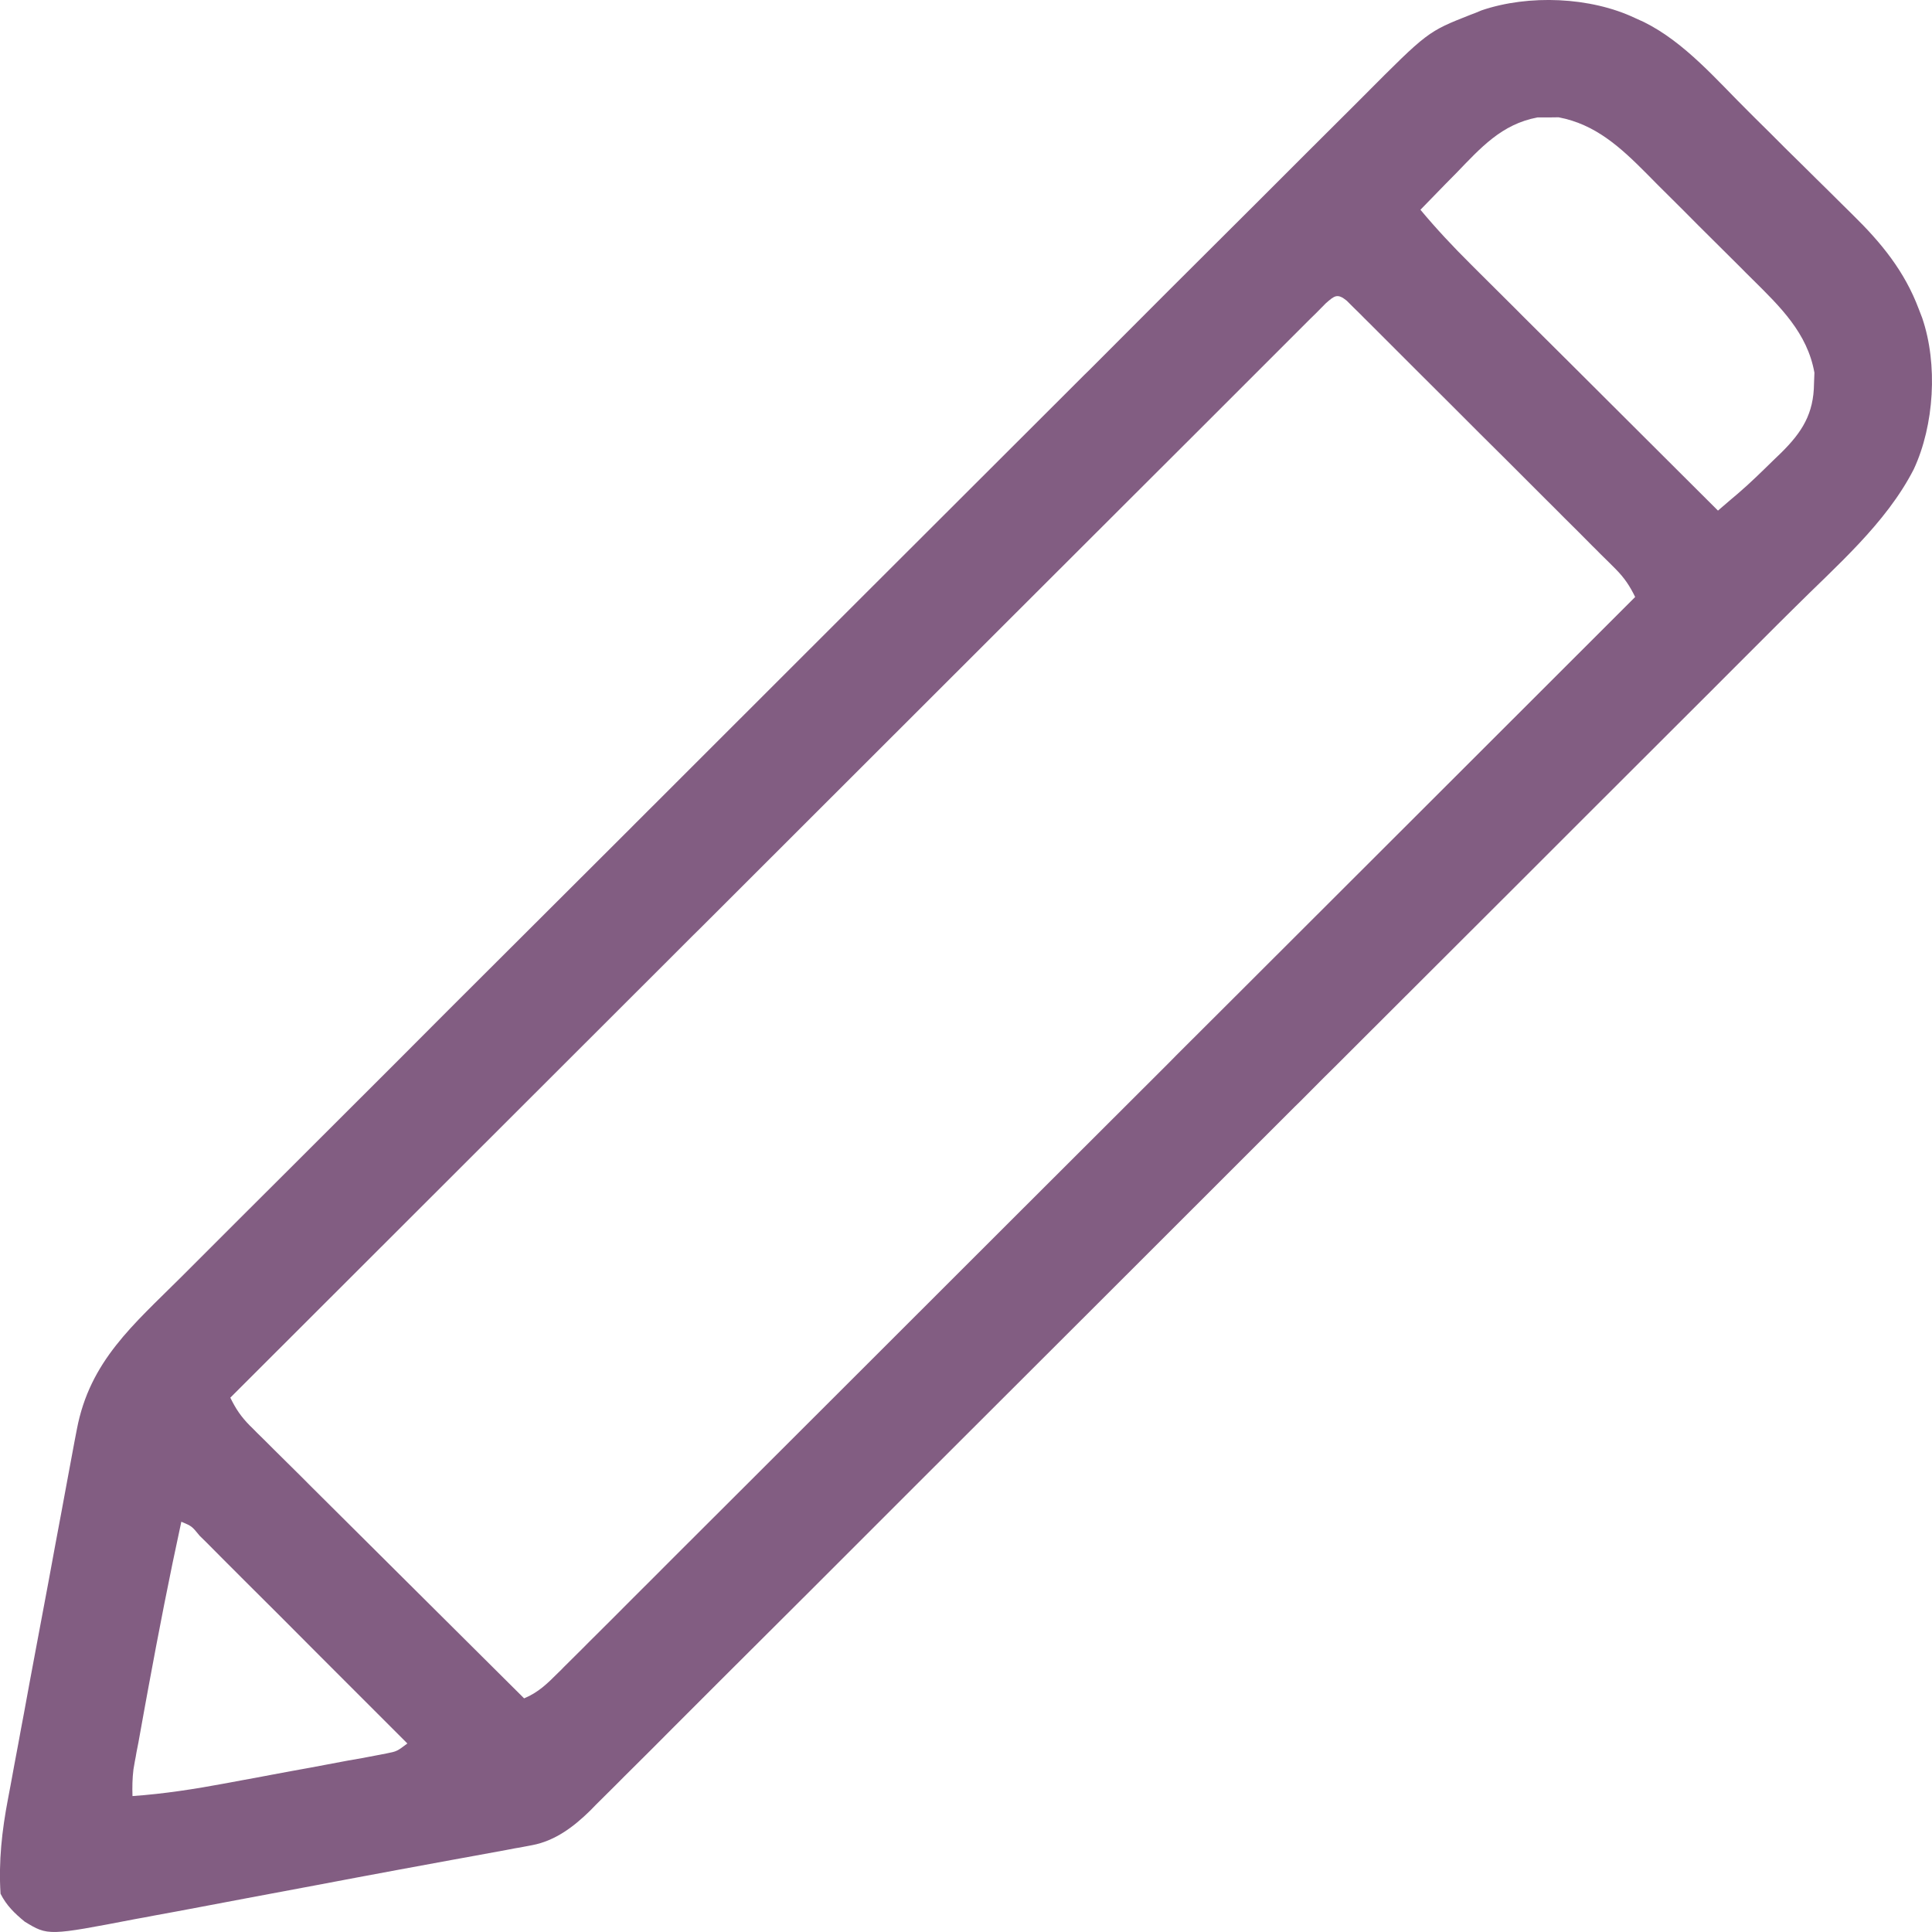
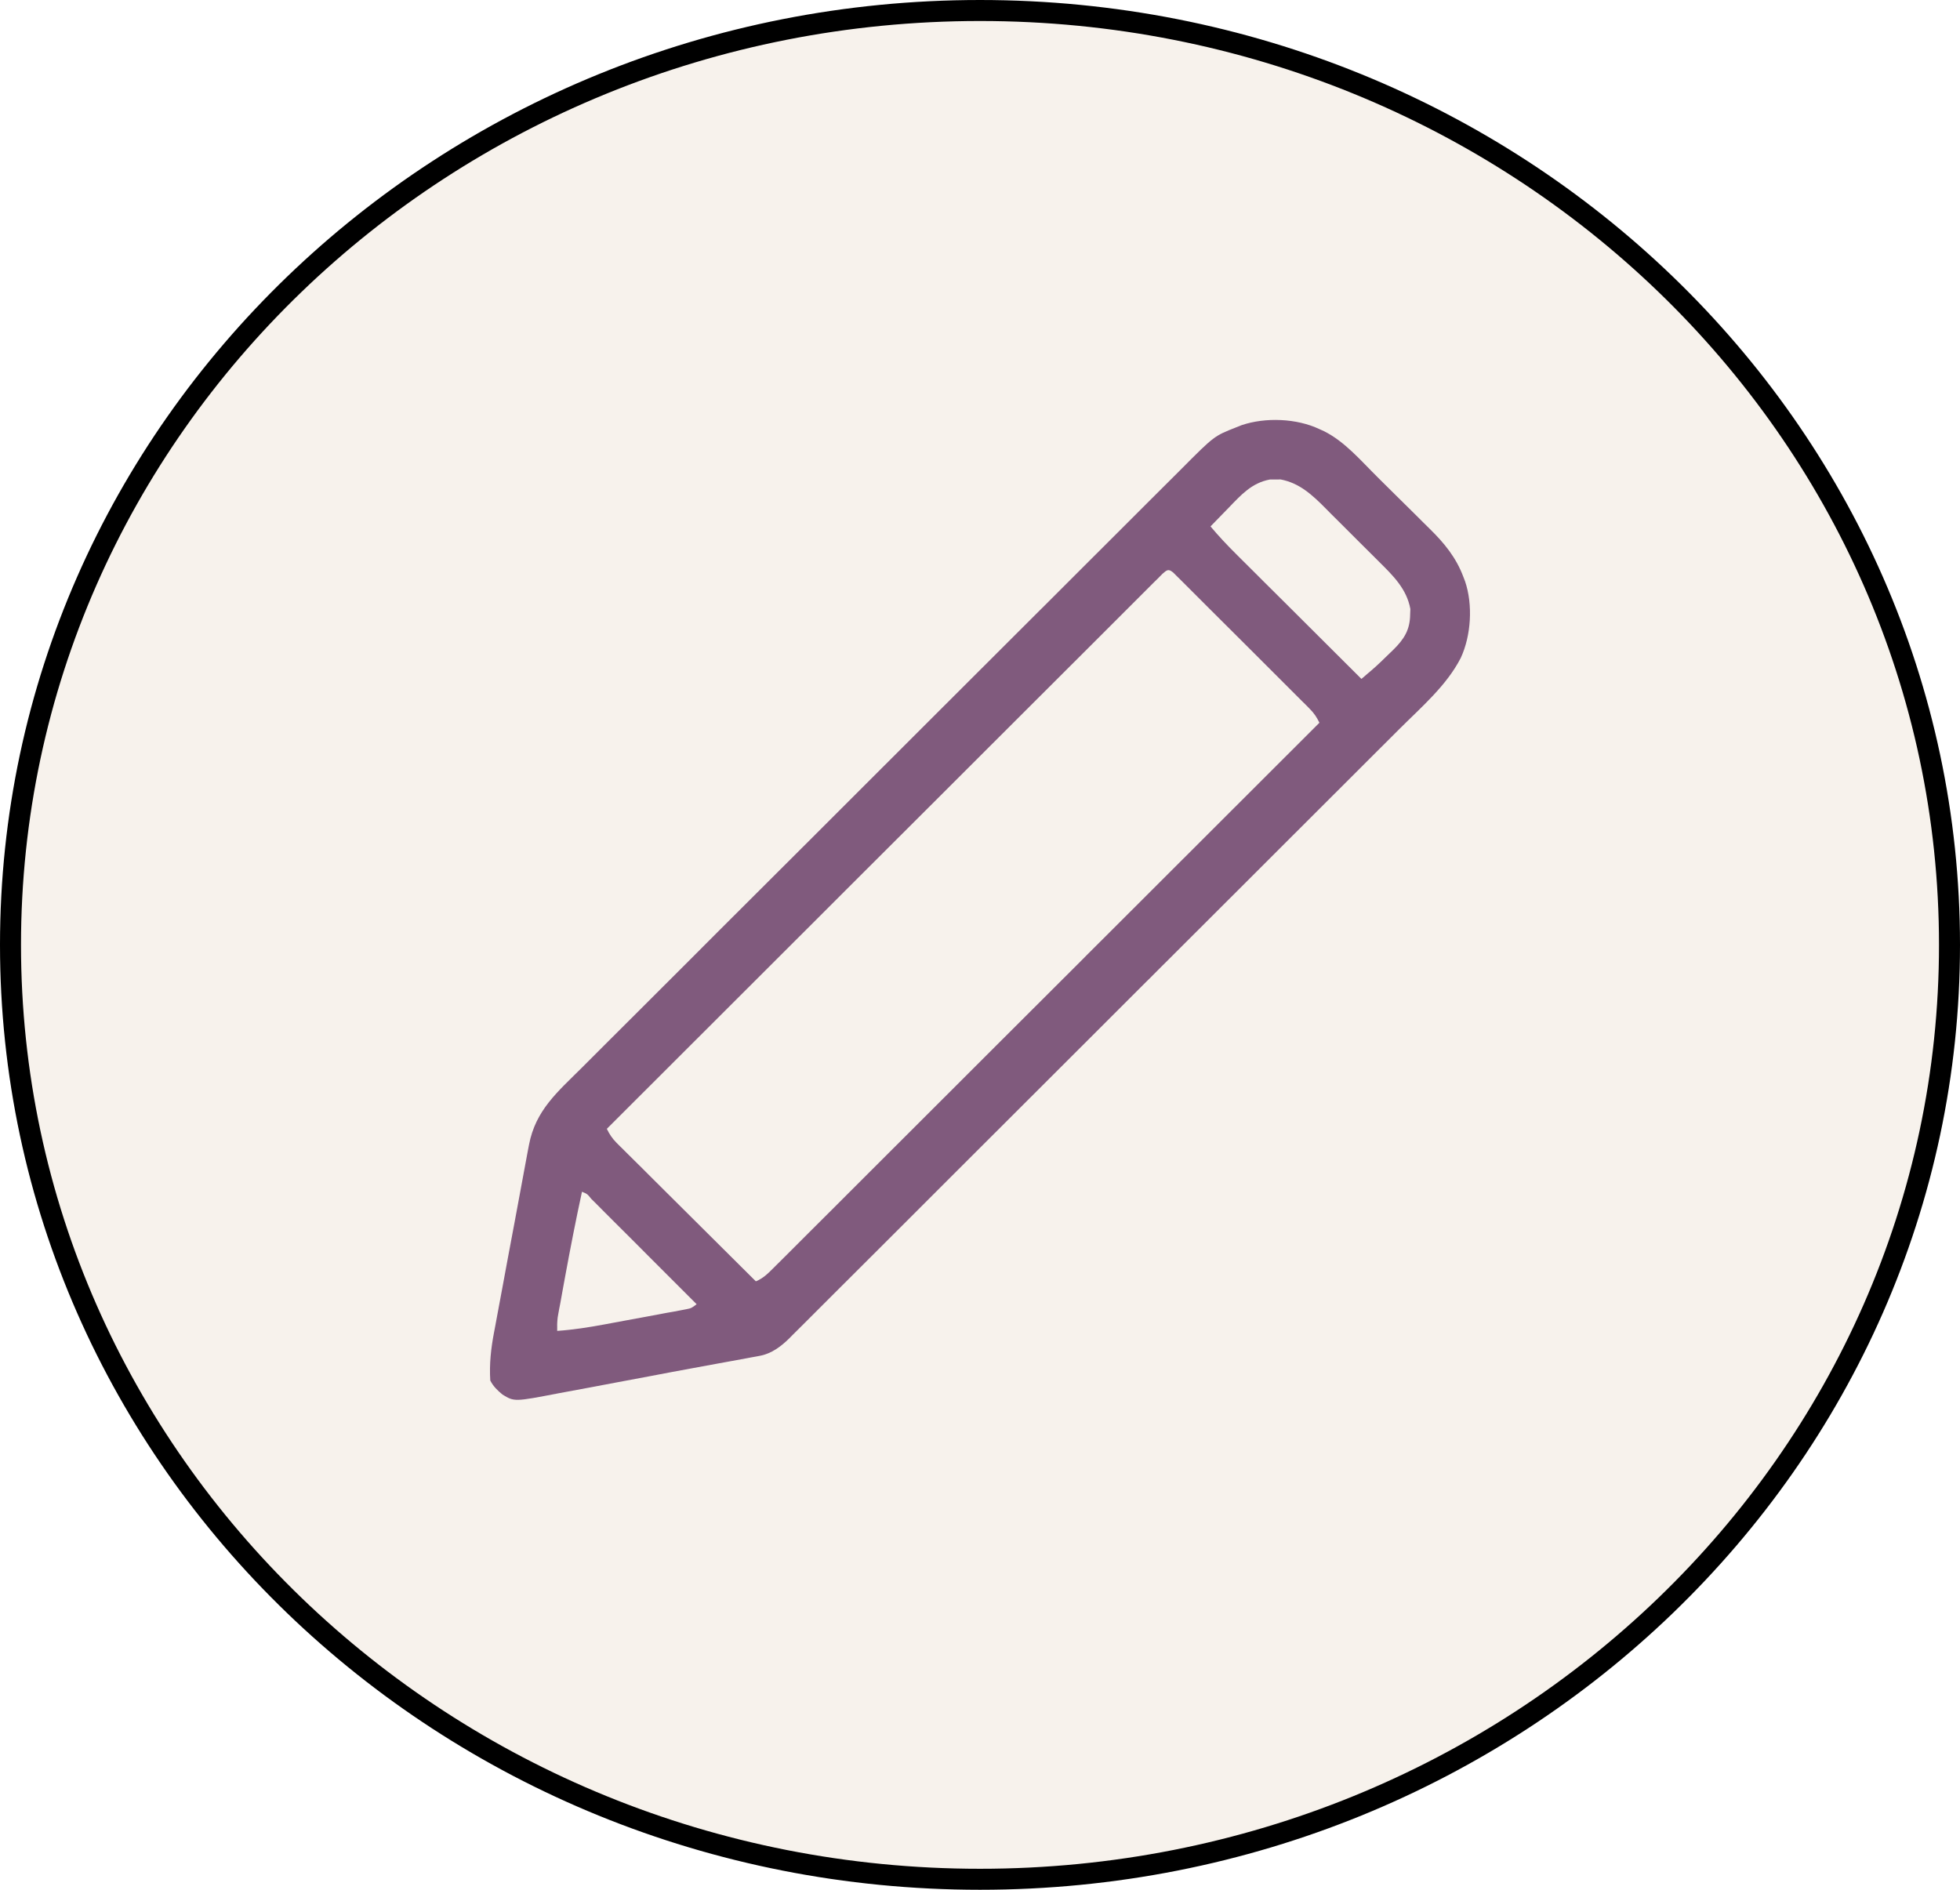
- <svg xmlns="http://www.w3.org/2000/svg" width="14" height="14" viewBox="0 0 14 14" fill="none">
-   <path d="M11.849 0.131C11.87 0.141 11.891 0.15 11.913 0.16C12.211 0.308 12.441 0.582 12.675 0.813C12.689 0.827 12.703 0.841 12.717 0.855C12.791 0.928 12.865 1.001 12.938 1.075C13.014 1.15 13.09 1.224 13.165 1.299C13.225 1.357 13.283 1.416 13.342 1.474C13.37 1.502 13.398 1.529 13.426 1.557C13.633 1.76 13.801 1.965 13.904 2.239C13.912 2.26 13.921 2.282 13.929 2.304C14.044 2.64 14.016 3.082 13.868 3.4C13.666 3.795 13.303 4.104 12.992 4.415C12.954 4.453 12.916 4.491 12.877 4.529C12.773 4.633 12.669 4.737 12.565 4.841C12.453 4.954 12.34 5.066 12.227 5.179C11.982 5.424 11.736 5.67 11.49 5.915C11.337 6.068 11.183 6.222 11.03 6.375C10.605 6.8 10.179 7.224 9.754 7.649C9.727 7.676 9.699 7.704 9.672 7.731C9.644 7.759 9.617 7.786 9.589 7.813C9.534 7.869 9.479 7.924 9.424 7.979C9.403 7.999 9.403 7.999 9.382 8.02C8.938 8.464 8.494 8.907 8.05 9.351C7.58 9.821 7.11 10.29 6.64 10.759C6.384 11.015 6.128 11.271 5.872 11.527C5.654 11.744 5.436 11.962 5.218 12.179C5.107 12.29 4.996 12.401 4.885 12.512C4.784 12.614 4.682 12.716 4.58 12.817C4.543 12.854 4.506 12.89 4.47 12.927C4.42 12.977 4.37 13.027 4.319 13.077C4.305 13.091 4.291 13.106 4.276 13.121C4.158 13.237 4.022 13.34 3.855 13.371C3.836 13.375 3.817 13.378 3.797 13.382C3.767 13.388 3.767 13.388 3.735 13.393C3.713 13.397 3.69 13.402 3.667 13.406C3.591 13.42 3.514 13.434 3.438 13.448C3.383 13.458 3.328 13.468 3.273 13.478C3.148 13.501 3.023 13.524 2.898 13.547C2.694 13.585 2.489 13.623 2.285 13.662C2.121 13.693 1.958 13.723 1.794 13.754C1.678 13.776 1.561 13.798 1.445 13.82C1.334 13.841 1.222 13.862 1.111 13.882C1.07 13.89 1.029 13.898 0.987 13.905C0.348 14.028 0.348 14.028 0.179 13.925C0.106 13.865 0.047 13.808 0.004 13.723C-0.011 13.489 0.014 13.265 0.058 13.035C0.064 13.004 0.07 12.973 0.076 12.94C0.094 12.838 0.114 12.736 0.133 12.633C0.146 12.562 0.159 12.49 0.173 12.418C0.2 12.269 0.228 12.119 0.256 11.97C0.289 11.797 0.321 11.625 0.353 11.453C0.383 11.286 0.415 11.119 0.446 10.952C0.459 10.882 0.472 10.811 0.485 10.741C0.503 10.642 0.522 10.543 0.54 10.445C0.548 10.401 0.548 10.401 0.557 10.357C0.651 9.862 0.966 9.6 1.312 9.255C1.351 9.216 1.389 9.178 1.427 9.14C1.532 9.035 1.637 8.93 1.741 8.826C1.854 8.713 1.968 8.6 2.081 8.487C2.341 8.227 2.601 7.967 2.861 7.708C2.989 7.579 3.118 7.451 3.246 7.322C3.687 6.882 4.127 6.443 4.568 6.003C4.595 5.975 4.623 5.948 4.651 5.92C4.678 5.892 4.706 5.865 4.734 5.837C4.789 5.782 4.845 5.726 4.9 5.671C4.921 5.65 4.921 5.65 4.942 5.629C5.389 5.183 5.835 4.737 6.281 4.291C6.754 3.819 7.226 3.347 7.699 2.875C7.751 2.823 7.803 2.771 7.855 2.719C7.874 2.7 7.874 2.7 7.894 2.681C8.086 2.488 8.279 2.296 8.471 2.103C8.69 1.884 8.91 1.666 9.129 1.447C9.241 1.335 9.352 1.224 9.464 1.112C9.566 1.01 9.669 0.908 9.771 0.806C9.808 0.769 9.845 0.732 9.882 0.695C10.346 0.229 10.346 0.229 10.656 0.107C10.696 0.092 10.696 0.092 10.736 0.075C11.077 -0.041 11.525 -0.023 11.849 0.131ZM10.552 1.255C10.527 1.28 10.502 1.306 10.476 1.332C10.415 1.395 10.354 1.457 10.293 1.52C10.409 1.659 10.53 1.788 10.658 1.915C10.678 1.935 10.697 1.954 10.717 1.974C10.781 2.038 10.845 2.101 10.909 2.165C10.953 2.209 10.998 2.253 11.042 2.298C11.158 2.414 11.275 2.53 11.392 2.646C11.511 2.765 11.63 2.883 11.749 3.002C11.982 3.235 12.216 3.467 12.449 3.7C12.48 3.673 12.51 3.647 12.541 3.621C12.558 3.607 12.575 3.592 12.593 3.577C12.683 3.5 12.767 3.417 12.852 3.334C12.87 3.316 12.888 3.299 12.906 3.282C13.058 3.132 13.143 2.999 13.145 2.779C13.146 2.753 13.147 2.728 13.148 2.701C13.097 2.413 12.899 2.222 12.699 2.024C12.669 1.995 12.64 1.965 12.611 1.936C12.55 1.875 12.489 1.815 12.428 1.754C12.35 1.677 12.273 1.6 12.196 1.522C12.136 1.462 12.076 1.402 12.015 1.342C11.987 1.313 11.958 1.285 11.93 1.256C11.744 1.069 11.561 0.9 11.294 0.85C11.256 0.851 11.256 0.851 11.218 0.851C11.192 0.851 11.167 0.851 11.141 0.851C10.88 0.9 10.729 1.072 10.552 1.255ZM9.607 2.198C9.571 2.235 9.571 2.235 9.534 2.272C9.52 2.285 9.507 2.299 9.493 2.312C9.447 2.358 9.401 2.404 9.355 2.45C9.322 2.483 9.289 2.516 9.256 2.549C9.165 2.64 9.074 2.731 8.983 2.822C8.885 2.92 8.787 3.018 8.689 3.116C8.519 3.285 8.349 3.455 8.179 3.625C7.933 3.871 7.687 4.116 7.441 4.362C7.042 4.76 6.644 5.158 6.245 5.557C5.858 5.944 5.47 6.331 5.083 6.718C5.059 6.742 5.035 6.766 5.01 6.79C4.89 6.91 4.771 7.03 4.651 7.149C3.657 8.142 2.663 9.135 1.669 10.128C1.708 10.208 1.746 10.265 1.809 10.329C1.827 10.346 1.844 10.364 1.862 10.382C1.881 10.401 1.901 10.42 1.92 10.439C1.941 10.46 1.961 10.48 1.982 10.501C2.049 10.567 2.116 10.634 2.183 10.7C2.229 10.747 2.276 10.793 2.322 10.839C2.444 10.961 2.567 11.082 2.689 11.204C2.814 11.328 2.939 11.452 3.063 11.576C3.308 11.82 3.553 12.064 3.798 12.307C3.901 12.264 3.966 12.2 4.044 12.122C4.065 12.102 4.065 12.102 4.085 12.081C4.131 12.036 4.176 11.991 4.222 11.945C4.254 11.912 4.287 11.88 4.32 11.847C4.411 11.757 4.501 11.666 4.591 11.576C4.688 11.479 4.786 11.382 4.883 11.284C5.052 11.116 5.221 10.947 5.389 10.779C5.633 10.535 5.877 10.291 6.121 10.048C6.517 9.653 6.913 9.257 7.308 8.862C7.693 8.478 8.077 8.094 8.462 7.71C8.485 7.686 8.509 7.662 8.533 7.638C8.652 7.519 8.771 7.401 8.89 7.282C9.876 6.297 10.863 5.312 11.849 4.326C11.81 4.246 11.772 4.189 11.709 4.125C11.692 4.108 11.674 4.09 11.656 4.072C11.637 4.053 11.618 4.034 11.598 4.015C11.578 3.995 11.558 3.974 11.537 3.954C11.471 3.887 11.404 3.82 11.337 3.754C11.291 3.707 11.244 3.661 11.198 3.615C11.101 3.518 11.004 3.421 10.907 3.324C10.782 3.2 10.657 3.076 10.533 2.951C10.437 2.856 10.342 2.76 10.246 2.665C10.2 2.619 10.154 2.573 10.108 2.527C10.044 2.463 9.98 2.399 9.916 2.335C9.897 2.316 9.877 2.297 9.858 2.277C9.84 2.26 9.823 2.243 9.805 2.225C9.79 2.21 9.775 2.195 9.759 2.179C9.691 2.124 9.671 2.142 9.607 2.198ZM1.314 11.027C1.227 11.427 1.149 11.828 1.075 12.23C1.065 12.285 1.055 12.339 1.045 12.394C1.031 12.471 1.017 12.549 1.003 12.627C0.996 12.662 0.996 12.662 0.989 12.698C0.985 12.72 0.982 12.742 0.977 12.764C0.974 12.783 0.971 12.802 0.967 12.822C0.959 12.887 0.958 12.95 0.96 13.015C1.189 12.999 1.412 12.964 1.638 12.922C1.674 12.915 1.709 12.909 1.745 12.902C1.819 12.889 1.892 12.875 1.966 12.861C2.06 12.843 2.155 12.826 2.249 12.809C2.339 12.792 2.43 12.775 2.52 12.758C2.571 12.749 2.571 12.749 2.623 12.74C2.654 12.734 2.685 12.728 2.718 12.722C2.745 12.717 2.773 12.711 2.801 12.706C2.876 12.691 2.876 12.691 2.952 12.634C2.742 12.424 2.533 12.215 2.323 12.005C2.226 11.908 2.129 11.811 2.032 11.713C1.938 11.62 1.844 11.526 1.75 11.432C1.714 11.396 1.679 11.36 1.643 11.325C1.593 11.274 1.543 11.224 1.493 11.174C1.478 11.159 1.463 11.144 1.447 11.129C1.39 11.059 1.39 11.059 1.314 11.027Z" fill="#552255" fill-opacity="0.733" />
+ <svg xmlns="http://www.w3.org/2000/svg" width="28" height="27" viewBox="0 0 28 27" fill="none">
+   <path d="M27.85 13.5C27.85 20.868 21.654 26.85 14 26.85C6.346 26.85 0.15 20.868 0.15 13.5C0.15 6.132 6.346 0.15 14 0.15C21.654 0.15 27.85 6.132 27.85 13.5Z" fill="#F7F2EC" stroke="black" stroke-width="0.3" />
+   <path d="M18.849 6.131C18.87 6.141 18.891 6.15 18.913 6.16C19.211 6.308 19.441 6.582 19.675 6.813C19.689 6.827 19.703 6.841 19.717 6.855C19.791 6.928 19.865 7.001 19.939 7.075C20.014 7.15 20.09 7.224 20.166 7.299C20.224 7.357 20.283 7.416 20.342 7.474C20.37 7.502 20.398 7.529 20.426 7.557C20.633 7.76 20.801 7.965 20.904 8.239C20.912 8.26 20.921 8.282 20.929 8.304C21.044 8.64 21.016 9.082 20.868 9.4C20.666 9.795 20.303 10.104 19.992 10.415C19.954 10.453 19.916 10.491 19.878 10.529C19.773 10.633 19.669 10.737 19.565 10.841C19.453 10.954 19.34 11.066 19.227 11.179C18.982 11.424 18.736 11.67 18.49 11.915C18.337 12.068 18.183 12.222 18.03 12.375C17.605 12.8 17.179 13.224 16.754 13.649C16.727 13.676 16.699 13.704 16.672 13.731C16.644 13.759 16.617 13.786 16.589 13.813C16.534 13.868 16.479 13.924 16.424 13.979C16.403 13.999 16.403 13.999 16.382 14.02C15.938 14.463 15.494 14.907 15.05 15.351C14.58 15.82 14.11 16.29 13.64 16.759C13.384 17.015 13.128 17.271 12.872 17.527C12.654 17.744 12.437 17.962 12.219 18.179C12.107 18.29 11.996 18.401 11.885 18.512C11.784 18.614 11.682 18.715 11.58 18.817C11.543 18.854 11.506 18.89 11.47 18.927C11.42 18.977 11.37 19.027 11.319 19.077C11.305 19.091 11.291 19.106 11.276 19.121C11.158 19.237 11.022 19.34 10.855 19.371C10.836 19.375 10.817 19.378 10.797 19.382C10.767 19.388 10.767 19.388 10.735 19.393C10.713 19.397 10.69 19.402 10.667 19.406C10.591 19.42 10.514 19.434 10.438 19.448C10.383 19.458 10.328 19.468 10.273 19.478C10.149 19.501 10.023 19.524 9.898 19.547C9.694 19.584 9.489 19.623 9.285 19.662C9.121 19.693 8.958 19.723 8.794 19.754C8.678 19.776 8.561 19.798 8.445 19.82C8.334 19.841 8.222 19.862 8.111 19.882C8.07 19.89 8.029 19.898 7.987 19.905C7.348 20.028 7.348 20.028 7.179 19.925C7.106 19.865 7.047 19.808 7.004 19.724C6.989 19.488 7.014 19.265 7.058 19.035C7.064 19.004 7.07 18.973 7.076 18.94C7.094 18.838 7.114 18.736 7.133 18.633C7.146 18.562 7.159 18.49 7.173 18.419C7.2 18.269 7.228 18.119 7.256 17.97C7.289 17.797 7.321 17.625 7.353 17.453C7.383 17.286 7.415 17.119 7.446 16.952C7.459 16.882 7.472 16.811 7.485 16.741C7.503 16.642 7.522 16.543 7.54 16.445C7.548 16.401 7.548 16.401 7.557 16.357C7.651 15.861 7.966 15.6 8.312 15.255C8.351 15.216 8.389 15.178 8.427 15.14C8.532 15.035 8.637 14.931 8.741 14.826C8.854 14.713 8.968 14.6 9.081 14.487C9.341 14.227 9.601 13.967 9.861 13.708C9.989 13.579 10.118 13.451 10.246 13.322C10.687 12.883 11.127 12.443 11.568 12.003C11.595 11.975 11.623 11.947 11.651 11.92C11.678 11.892 11.706 11.865 11.734 11.837C11.789 11.782 11.845 11.726 11.9 11.671C11.921 11.65 11.921 11.65 11.942 11.629C12.389 11.183 12.835 10.737 13.281 10.291C13.754 9.819 14.226 9.347 14.699 8.875C14.751 8.823 14.803 8.771 14.855 8.719C14.874 8.7 14.874 8.7 14.894 8.681C15.086 8.488 15.279 8.296 15.472 8.103C15.69 7.884 15.909 7.666 16.129 7.447C16.241 7.335 16.352 7.224 16.464 7.112C16.566 7.01 16.669 6.908 16.771 6.806C16.808 6.769 16.845 6.732 16.882 6.695C17.346 6.229 17.346 6.229 17.656 6.107C17.696 6.092 17.696 6.092 17.736 6.075C18.077 5.959 18.525 5.977 18.849 6.131ZM17.552 7.255C17.527 7.28 17.502 7.306 17.477 7.332C17.415 7.395 17.354 7.457 17.293 7.521C17.409 7.659 17.53 7.788 17.658 7.915C17.678 7.935 17.697 7.954 17.717 7.974C17.781 8.038 17.845 8.101 17.909 8.165C17.953 8.209 17.997 8.253 18.042 8.298C18.158 8.414 18.275 8.53 18.392 8.646C18.511 8.765 18.63 8.883 18.749 9.002C18.982 9.235 19.216 9.467 19.449 9.7C19.48 9.673 19.51 9.647 19.541 9.621C19.558 9.607 19.575 9.592 19.593 9.577C19.683 9.5 19.767 9.417 19.852 9.334C19.87 9.316 19.888 9.299 19.906 9.282C20.058 9.132 20.143 8.999 20.145 8.779C20.146 8.753 20.147 8.728 20.148 8.701C20.096 8.413 19.899 8.222 19.699 8.024C19.669 7.995 19.64 7.965 19.611 7.936C19.55 7.875 19.489 7.815 19.428 7.754C19.35 7.677 19.273 7.6 19.196 7.522C19.136 7.462 19.076 7.402 19.015 7.342C18.987 7.313 18.958 7.285 18.93 7.256C18.744 7.069 18.561 6.9 18.294 6.85C18.256 6.851 18.256 6.851 18.218 6.851C18.192 6.851 18.167 6.851 18.141 6.851C17.88 6.9 17.729 7.072 17.552 7.255ZM16.607 8.198C16.571 8.235 16.571 8.235 16.534 8.272C16.52 8.285 16.507 8.299 16.493 8.312C16.447 8.358 16.401 8.404 16.355 8.45C16.322 8.483 16.289 8.516 16.256 8.549C16.165 8.64 16.074 8.731 15.983 8.822C15.885 8.92 15.787 9.018 15.689 9.116C15.519 9.285 15.349 9.455 15.179 9.625C14.933 9.871 14.687 10.116 14.441 10.362C14.042 10.76 13.644 11.158 13.245 11.557C12.857 11.944 12.47 12.331 12.082 12.718C12.059 12.742 12.035 12.766 12.01 12.79C11.89 12.91 11.771 13.03 11.651 13.149C10.657 14.142 9.663 15.135 8.669 16.128C8.708 16.208 8.746 16.265 8.809 16.329C8.827 16.346 8.844 16.364 8.862 16.382C8.881 16.401 8.901 16.42 8.92 16.439C8.941 16.46 8.961 16.48 8.982 16.501C9.049 16.567 9.116 16.634 9.183 16.7C9.229 16.747 9.276 16.793 9.322 16.839C9.444 16.961 9.567 17.082 9.689 17.204C9.814 17.328 9.939 17.452 10.063 17.576C10.308 17.82 10.553 18.064 10.798 18.307C10.901 18.264 10.966 18.2 11.044 18.122C11.065 18.102 11.065 18.102 11.085 18.081C11.131 18.036 11.176 17.991 11.222 17.945C11.255 17.912 11.287 17.88 11.32 17.847C11.411 17.757 11.501 17.666 11.591 17.576C11.688 17.479 11.786 17.382 11.883 17.285C12.052 17.116 12.221 16.948 12.389 16.779C12.633 16.535 12.877 16.291 13.121 16.048C13.517 15.653 13.913 15.257 14.308 14.862C14.693 14.478 15.077 14.094 15.462 13.71C15.485 13.686 15.509 13.662 15.533 13.638C15.652 13.519 15.771 13.401 15.89 13.282C16.876 12.297 17.863 11.312 18.849 10.326C18.81 10.246 18.772 10.189 18.709 10.126C18.692 10.108 18.674 10.09 18.656 10.072C18.637 10.053 18.618 10.034 18.598 10.015C18.578 9.995 18.558 9.974 18.537 9.954C18.471 9.887 18.404 9.82 18.337 9.754C18.291 9.707 18.244 9.661 18.198 9.615C18.101 9.518 18.004 9.421 17.907 9.324C17.782 9.2 17.657 9.076 17.533 8.951C17.437 8.856 17.342 8.76 17.246 8.665C17.2 8.619 17.154 8.573 17.108 8.527C17.044 8.463 16.98 8.399 16.916 8.335C16.897 8.316 16.878 8.297 16.858 8.277C16.84 8.26 16.823 8.243 16.805 8.225C16.79 8.21 16.775 8.195 16.759 8.179C16.691 8.124 16.671 8.142 16.607 8.198ZM8.314 17.027C8.227 17.427 8.149 17.828 8.075 18.23C8.065 18.285 8.055 18.339 8.045 18.394C8.031 18.471 8.017 18.549 8.003 18.627C7.996 18.662 7.996 18.662 7.989 18.698C7.985 18.72 7.982 18.741 7.977 18.764C7.974 18.783 7.971 18.802 7.967 18.822C7.959 18.887 7.958 18.95 7.96 19.015C8.189 18.999 8.412 18.964 8.638 18.922C8.674 18.915 8.709 18.909 8.745 18.902C8.819 18.889 8.892 18.875 8.966 18.861C9.06 18.843 9.155 18.826 9.249 18.809C9.339 18.792 9.43 18.775 9.52 18.758C9.571 18.749 9.571 18.749 9.623 18.74C9.654 18.734 9.685 18.728 9.718 18.722C9.745 18.717 9.773 18.712 9.801 18.706C9.876 18.691 9.876 18.691 9.952 18.634C9.742 18.424 9.533 18.215 9.323 18.005C9.226 17.908 9.129 17.811 9.032 17.713C8.938 17.62 8.844 17.526 8.75 17.432C8.714 17.396 8.679 17.36 8.643 17.325C8.593 17.274 8.543 17.224 8.493 17.174C8.478 17.159 8.463 17.144 8.447 17.129C8.39 17.058 8.39 17.058 8.314 17.027Z" fill="#552255" fill-opacity="0.733" />
</svg>
